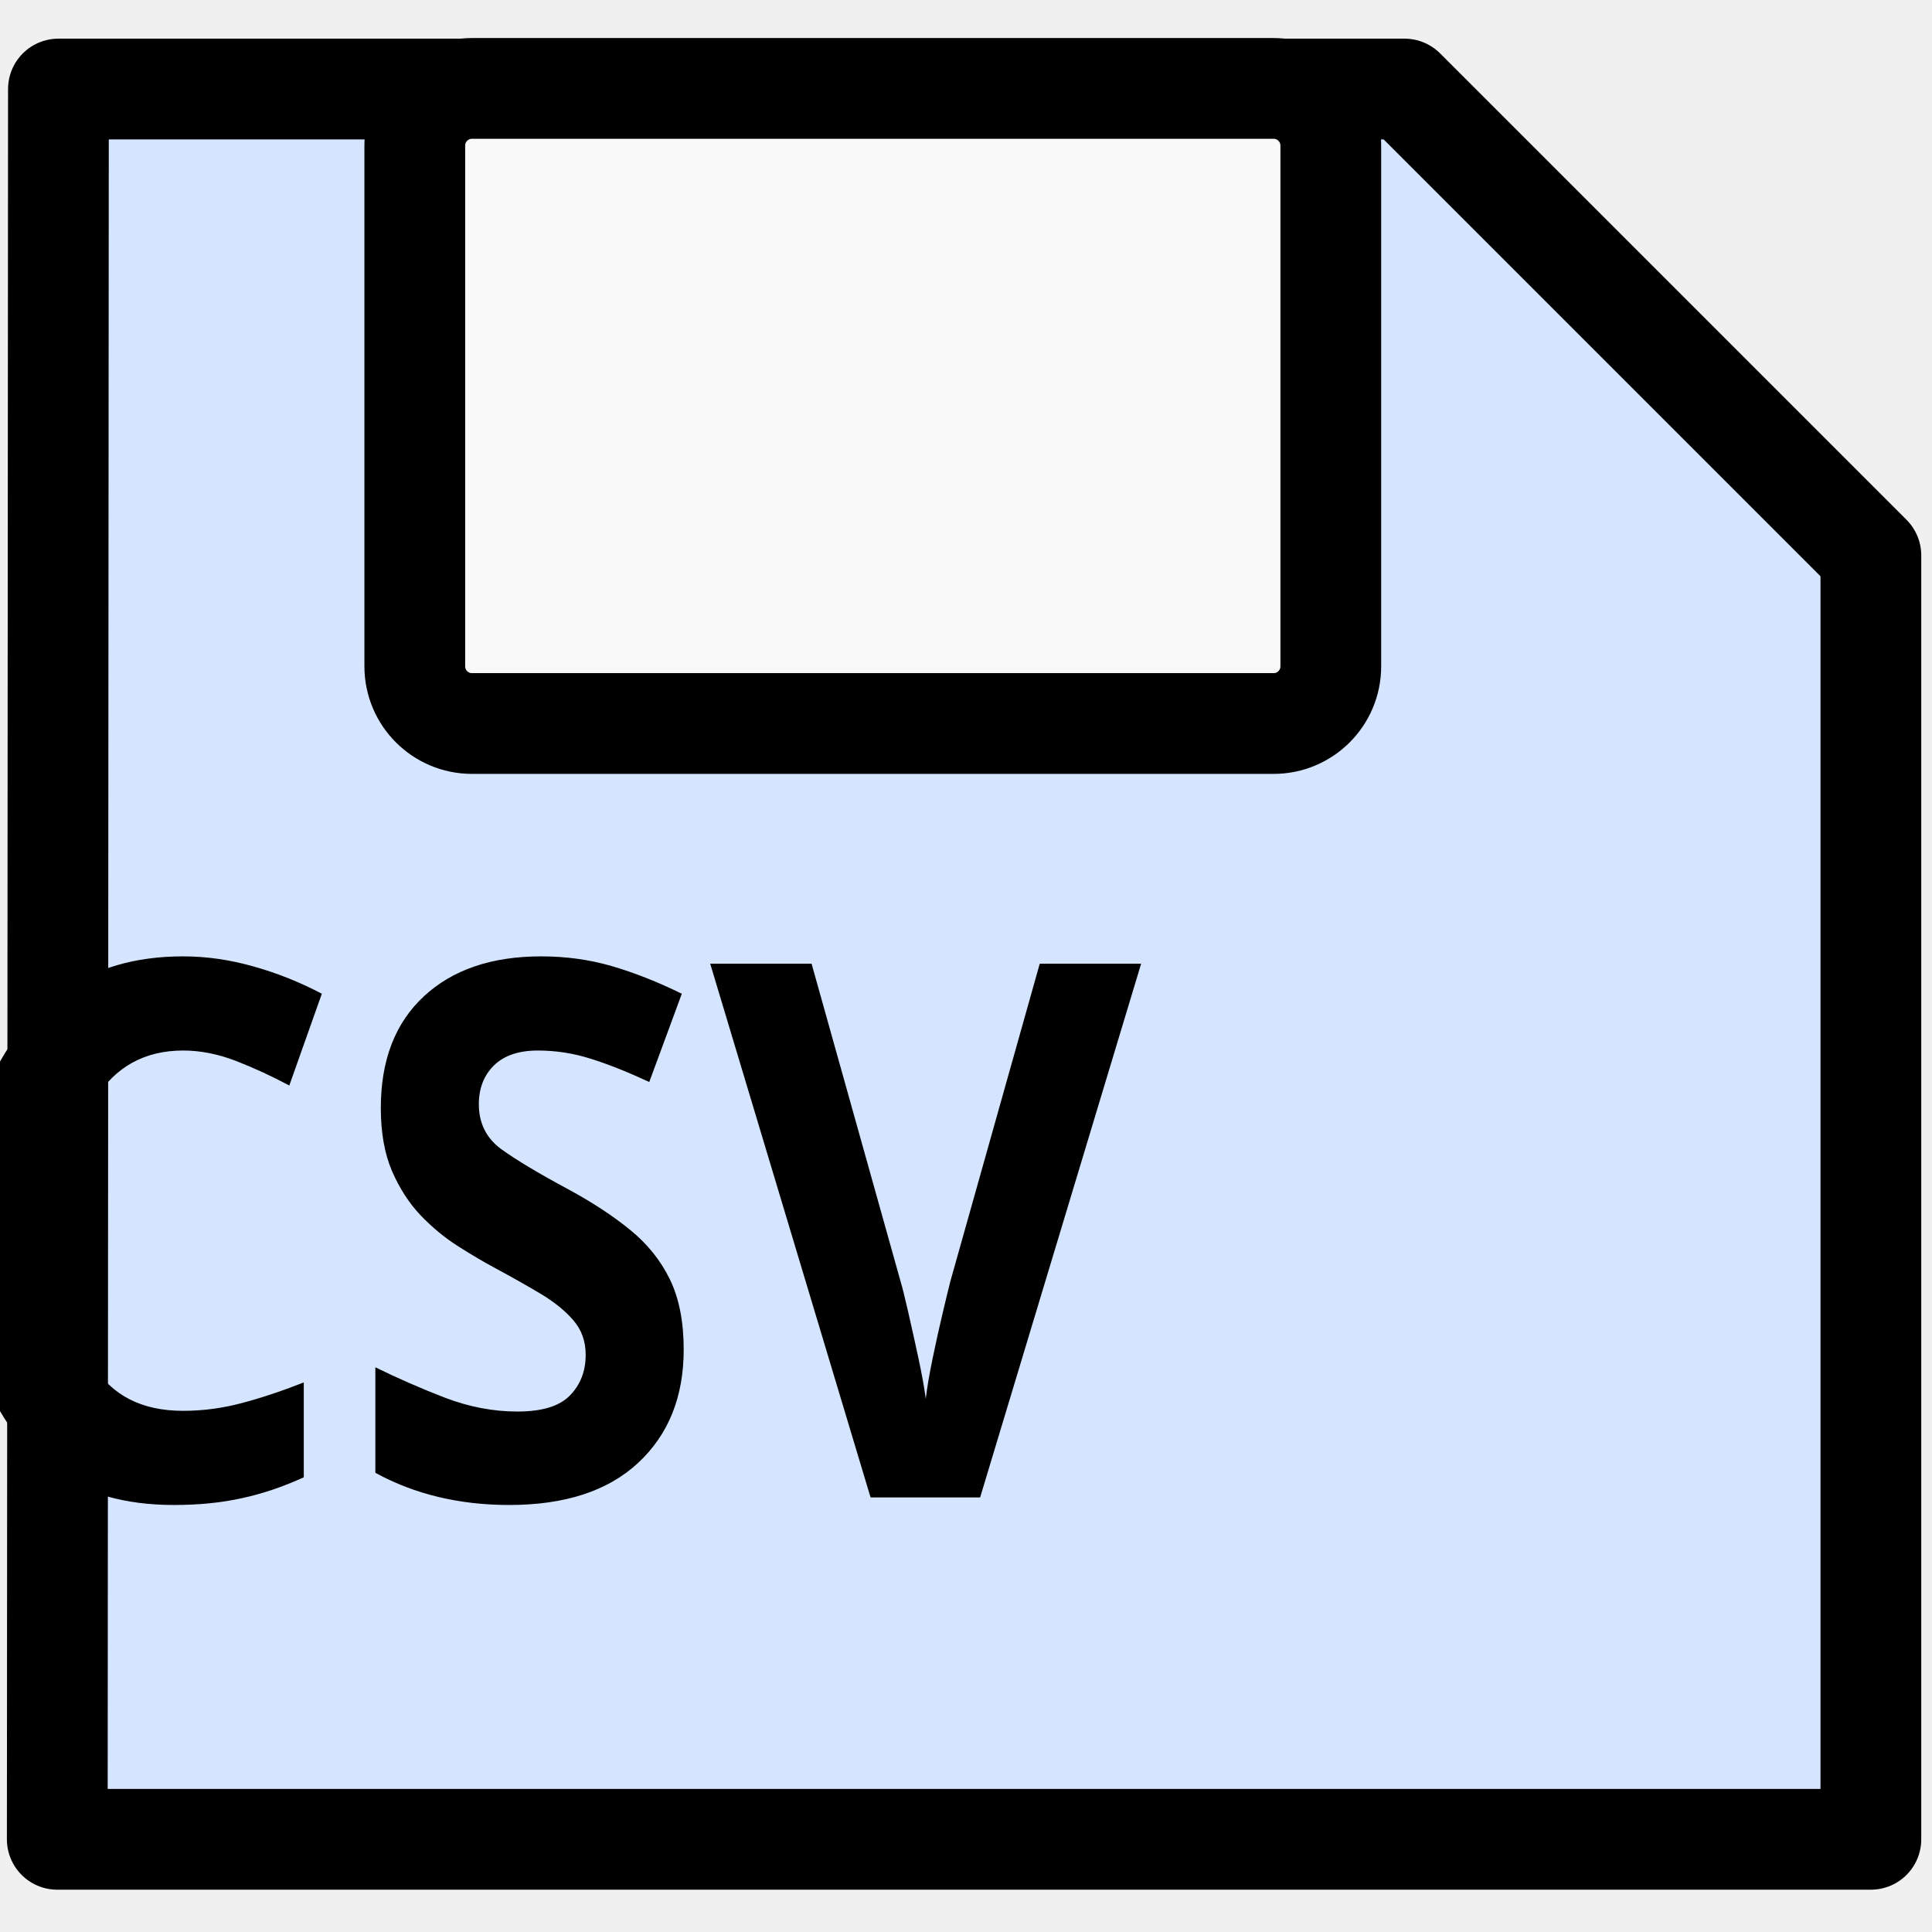
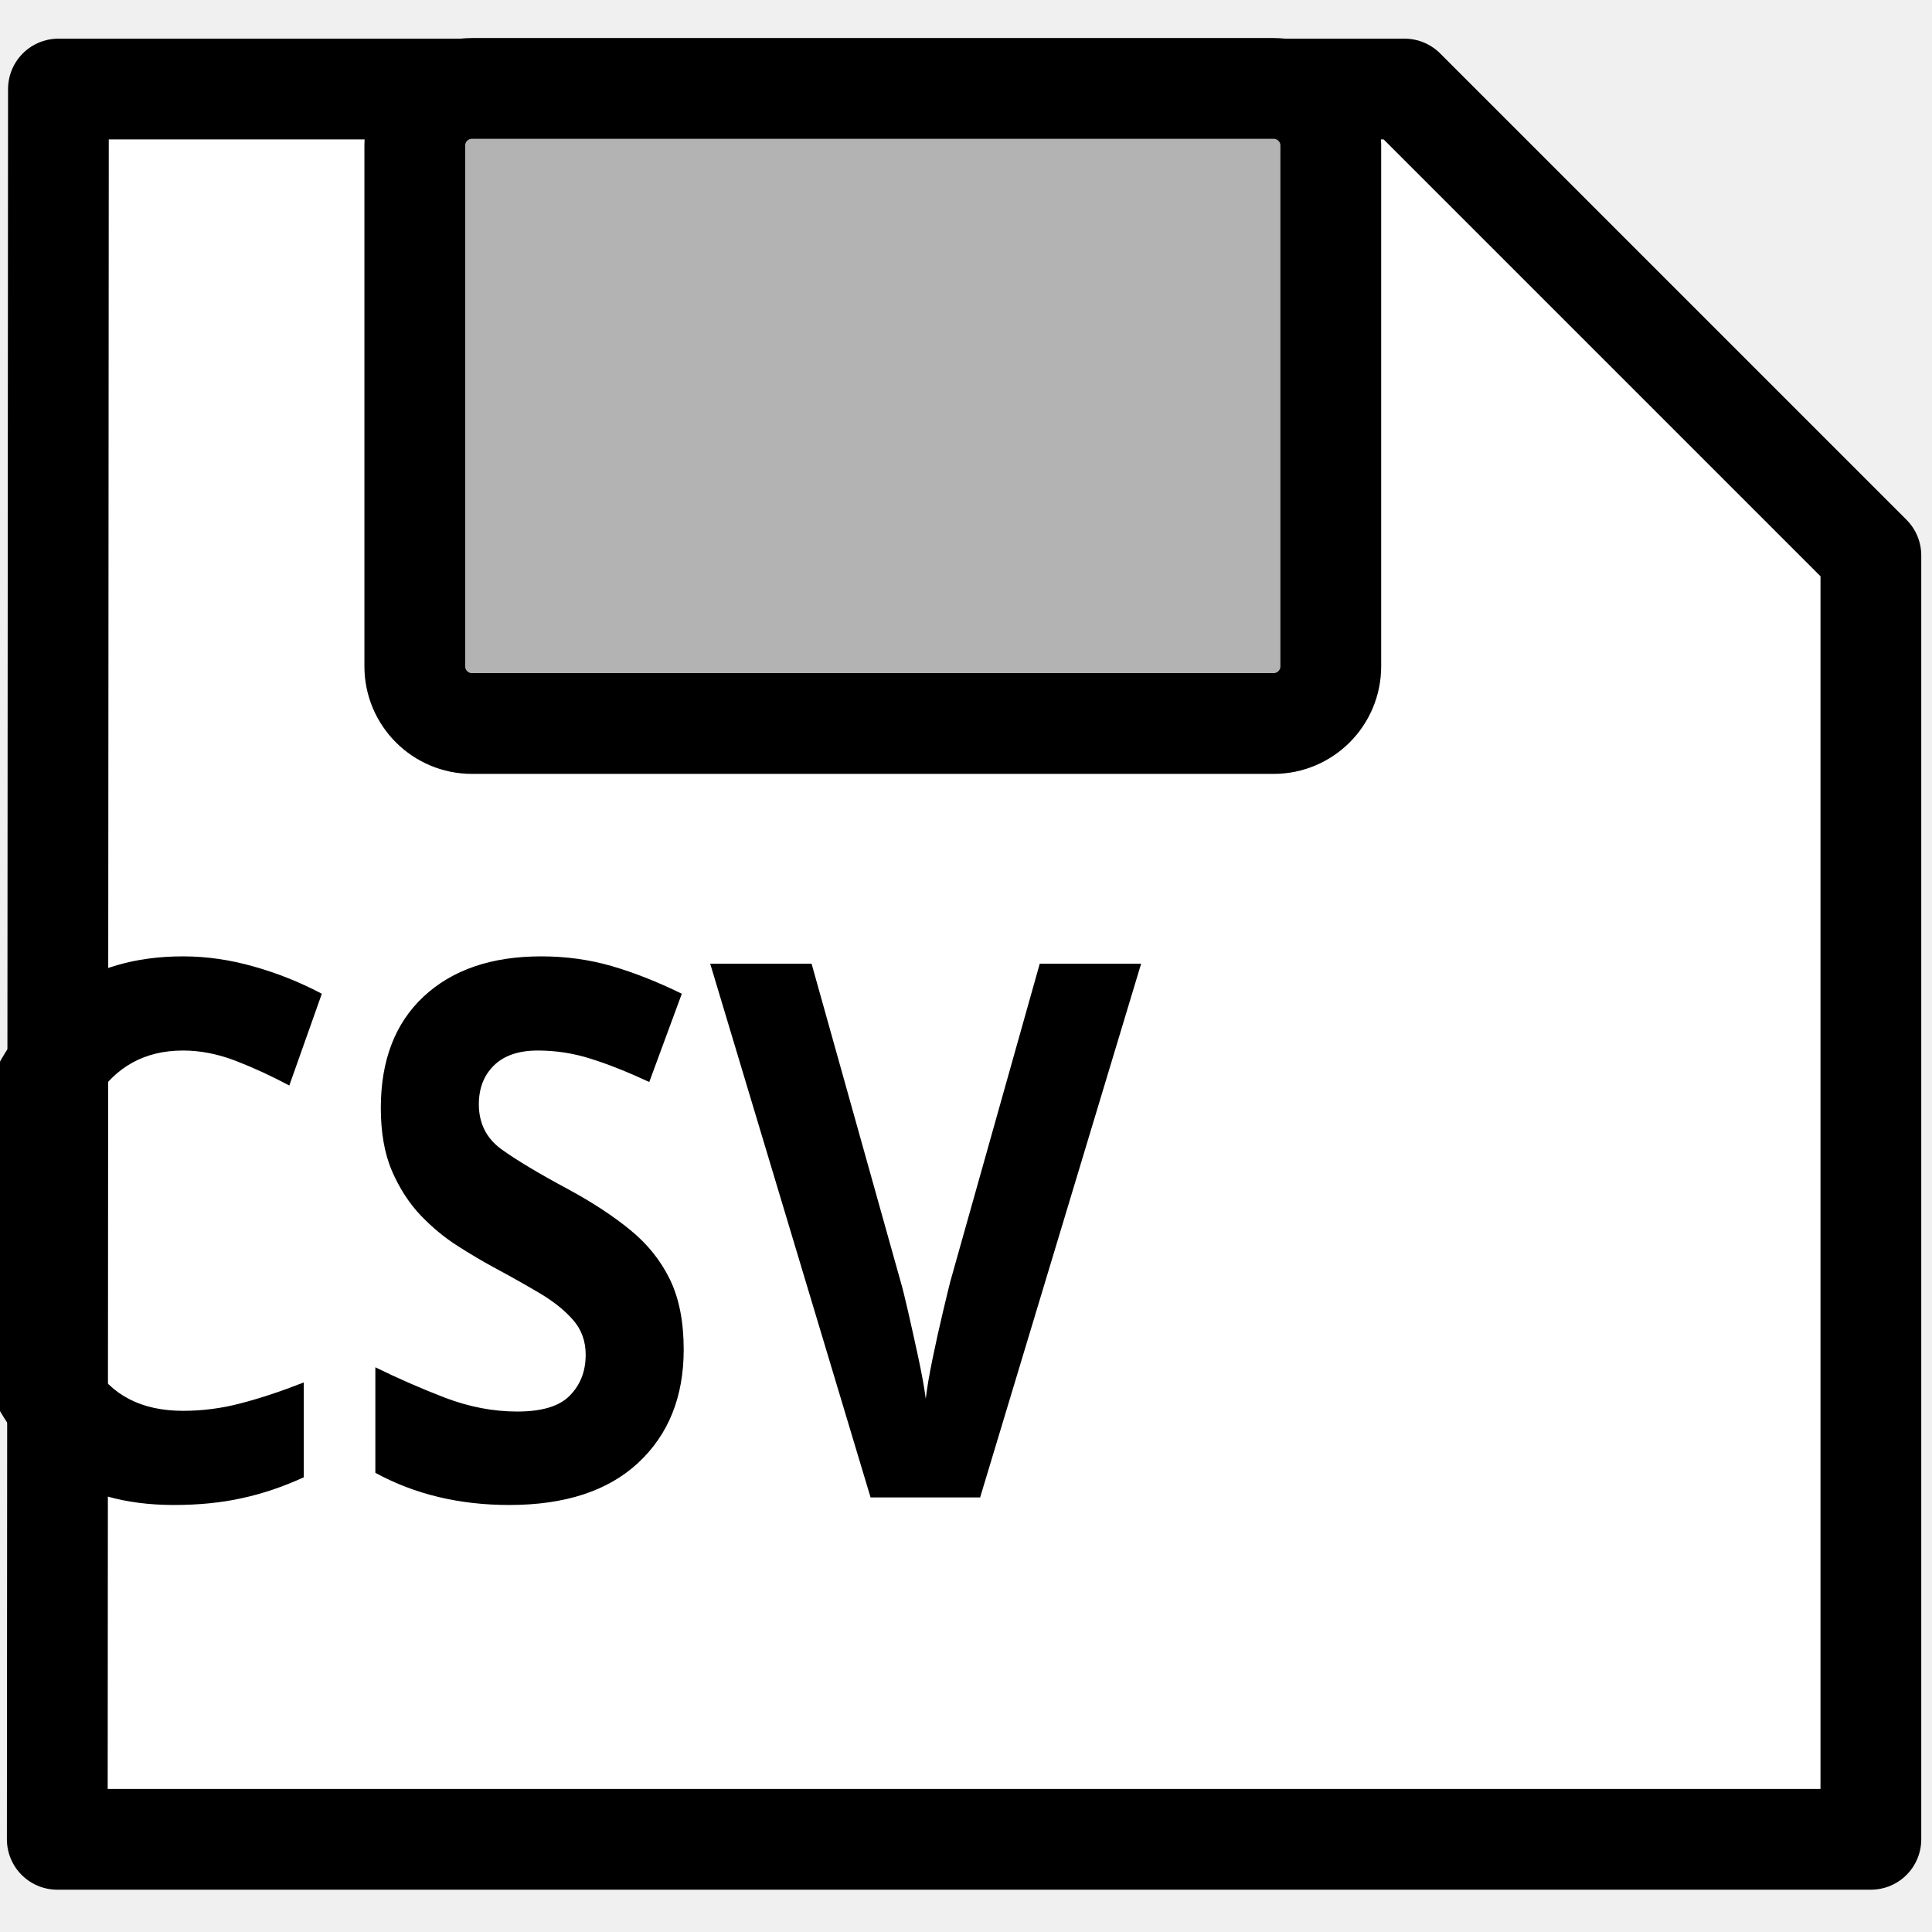
<svg xmlns="http://www.w3.org/2000/svg" width="512" height="512" viewBox="0 0 135.467 135.467" version="1.1" id="svg857">
  <defs id="defs851" />
  <g id="layer3" style="display:inline">
-     <path style="fill:#d5e5ff;stroke:#000000;stroke-width:7.065;stroke-linecap:butt;stroke-linejoin:round;stroke-miterlimit:20;stroke-dasharray:none;stroke-opacity:1;paint-order:normal" d="M 4.097,6.243 H 98.481 L 131.181,38.943 V 128.968 H 4.016 Z" id="path1424" />
-     <rect style="opacity:1;fill:#f9f9f9;fill-opacity:1;stroke:#000000;stroke-width:7.065;stroke-linecap:butt;stroke-linejoin:round;stroke-miterlimit:20;stroke-dasharray:none;stroke-opacity:1;paint-order:normal" id="rect1426" width="64.228" height="44.531" x="29.084" y="6.2" ry="4.009" rx="4.009" />
+     <path style="fill:#ffffff;stroke:#000000;stroke-width:7.065;stroke-linecap:butt;stroke-linejoin:round;stroke-miterlimit:20;stroke-dasharray:none;stroke-opacity:1;paint-order:normal" d="M 4.097,6.243 H 98.481 L 131.181,38.943 V 128.968 H 4.016 Z" id="path1424" />
+     <rect style="opacity:1;fill:#b3b3b3;fill-opacity:1;stroke:#000000;stroke-width:7.065;stroke-linecap:butt;stroke-linejoin:round;stroke-miterlimit:20;stroke-dasharray:none;stroke-opacity:1;paint-order:normal" id="rect1426" width="64.228" height="44.531" x="29.084" y="6.2" ry="4.009" rx="4.009" />
    <text xml:space="preserve" style="font-style:normal;font-weight:normal;font-size:49.352px;line-height:1.25;font-family:sans-serif;text-align:center;letter-spacing:0px;word-spacing:0px;text-anchor:middle;display:inline;opacity:1;fill:#000000;fill-opacity:1;stroke:none;stroke-width:0.514" x="71.671" y="98.897" id="text7316-2" transform="scale(0.9419344,1.061645)">
      <tspan id="tspan7314-0" x="71.671" y="98.897" style="font-style:normal;font-variant:normal;font-weight:bold;font-stretch:normal;font-family:Calibri;-inkscape-font-specification:'Calibri Bold';stroke-width:0.514">CSV</tspan>
    </text>
  </g>
</svg>
